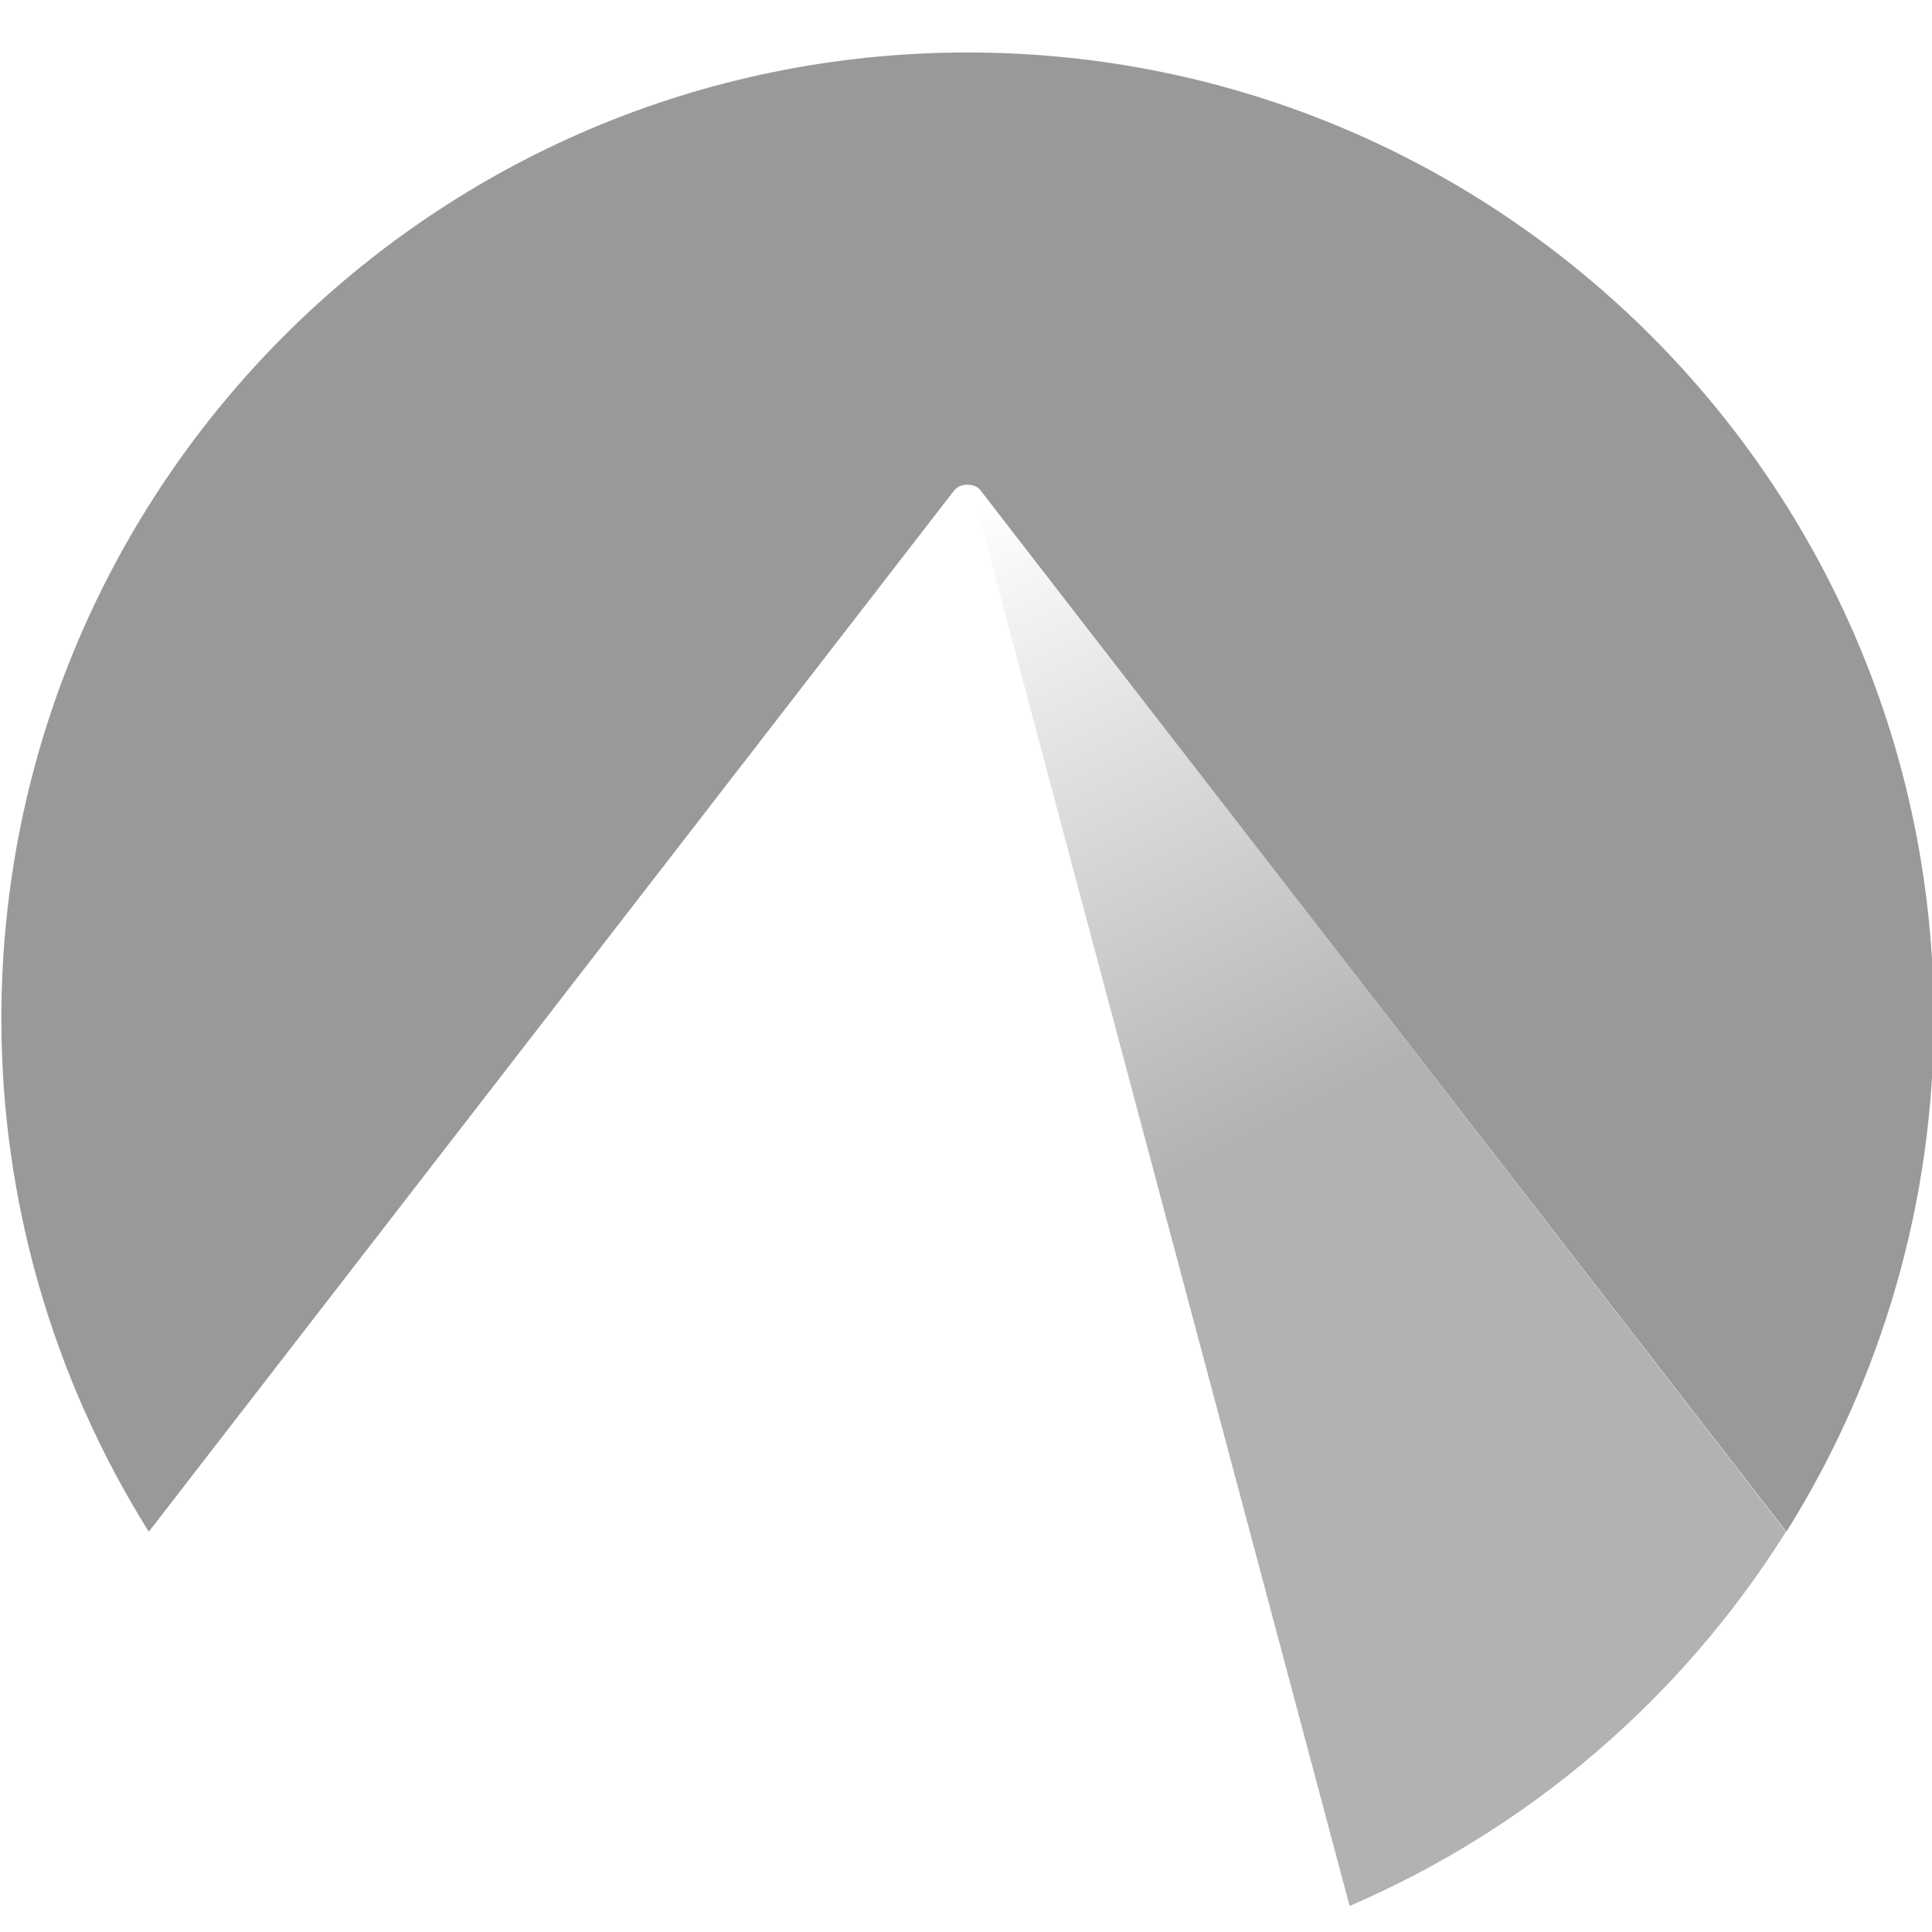
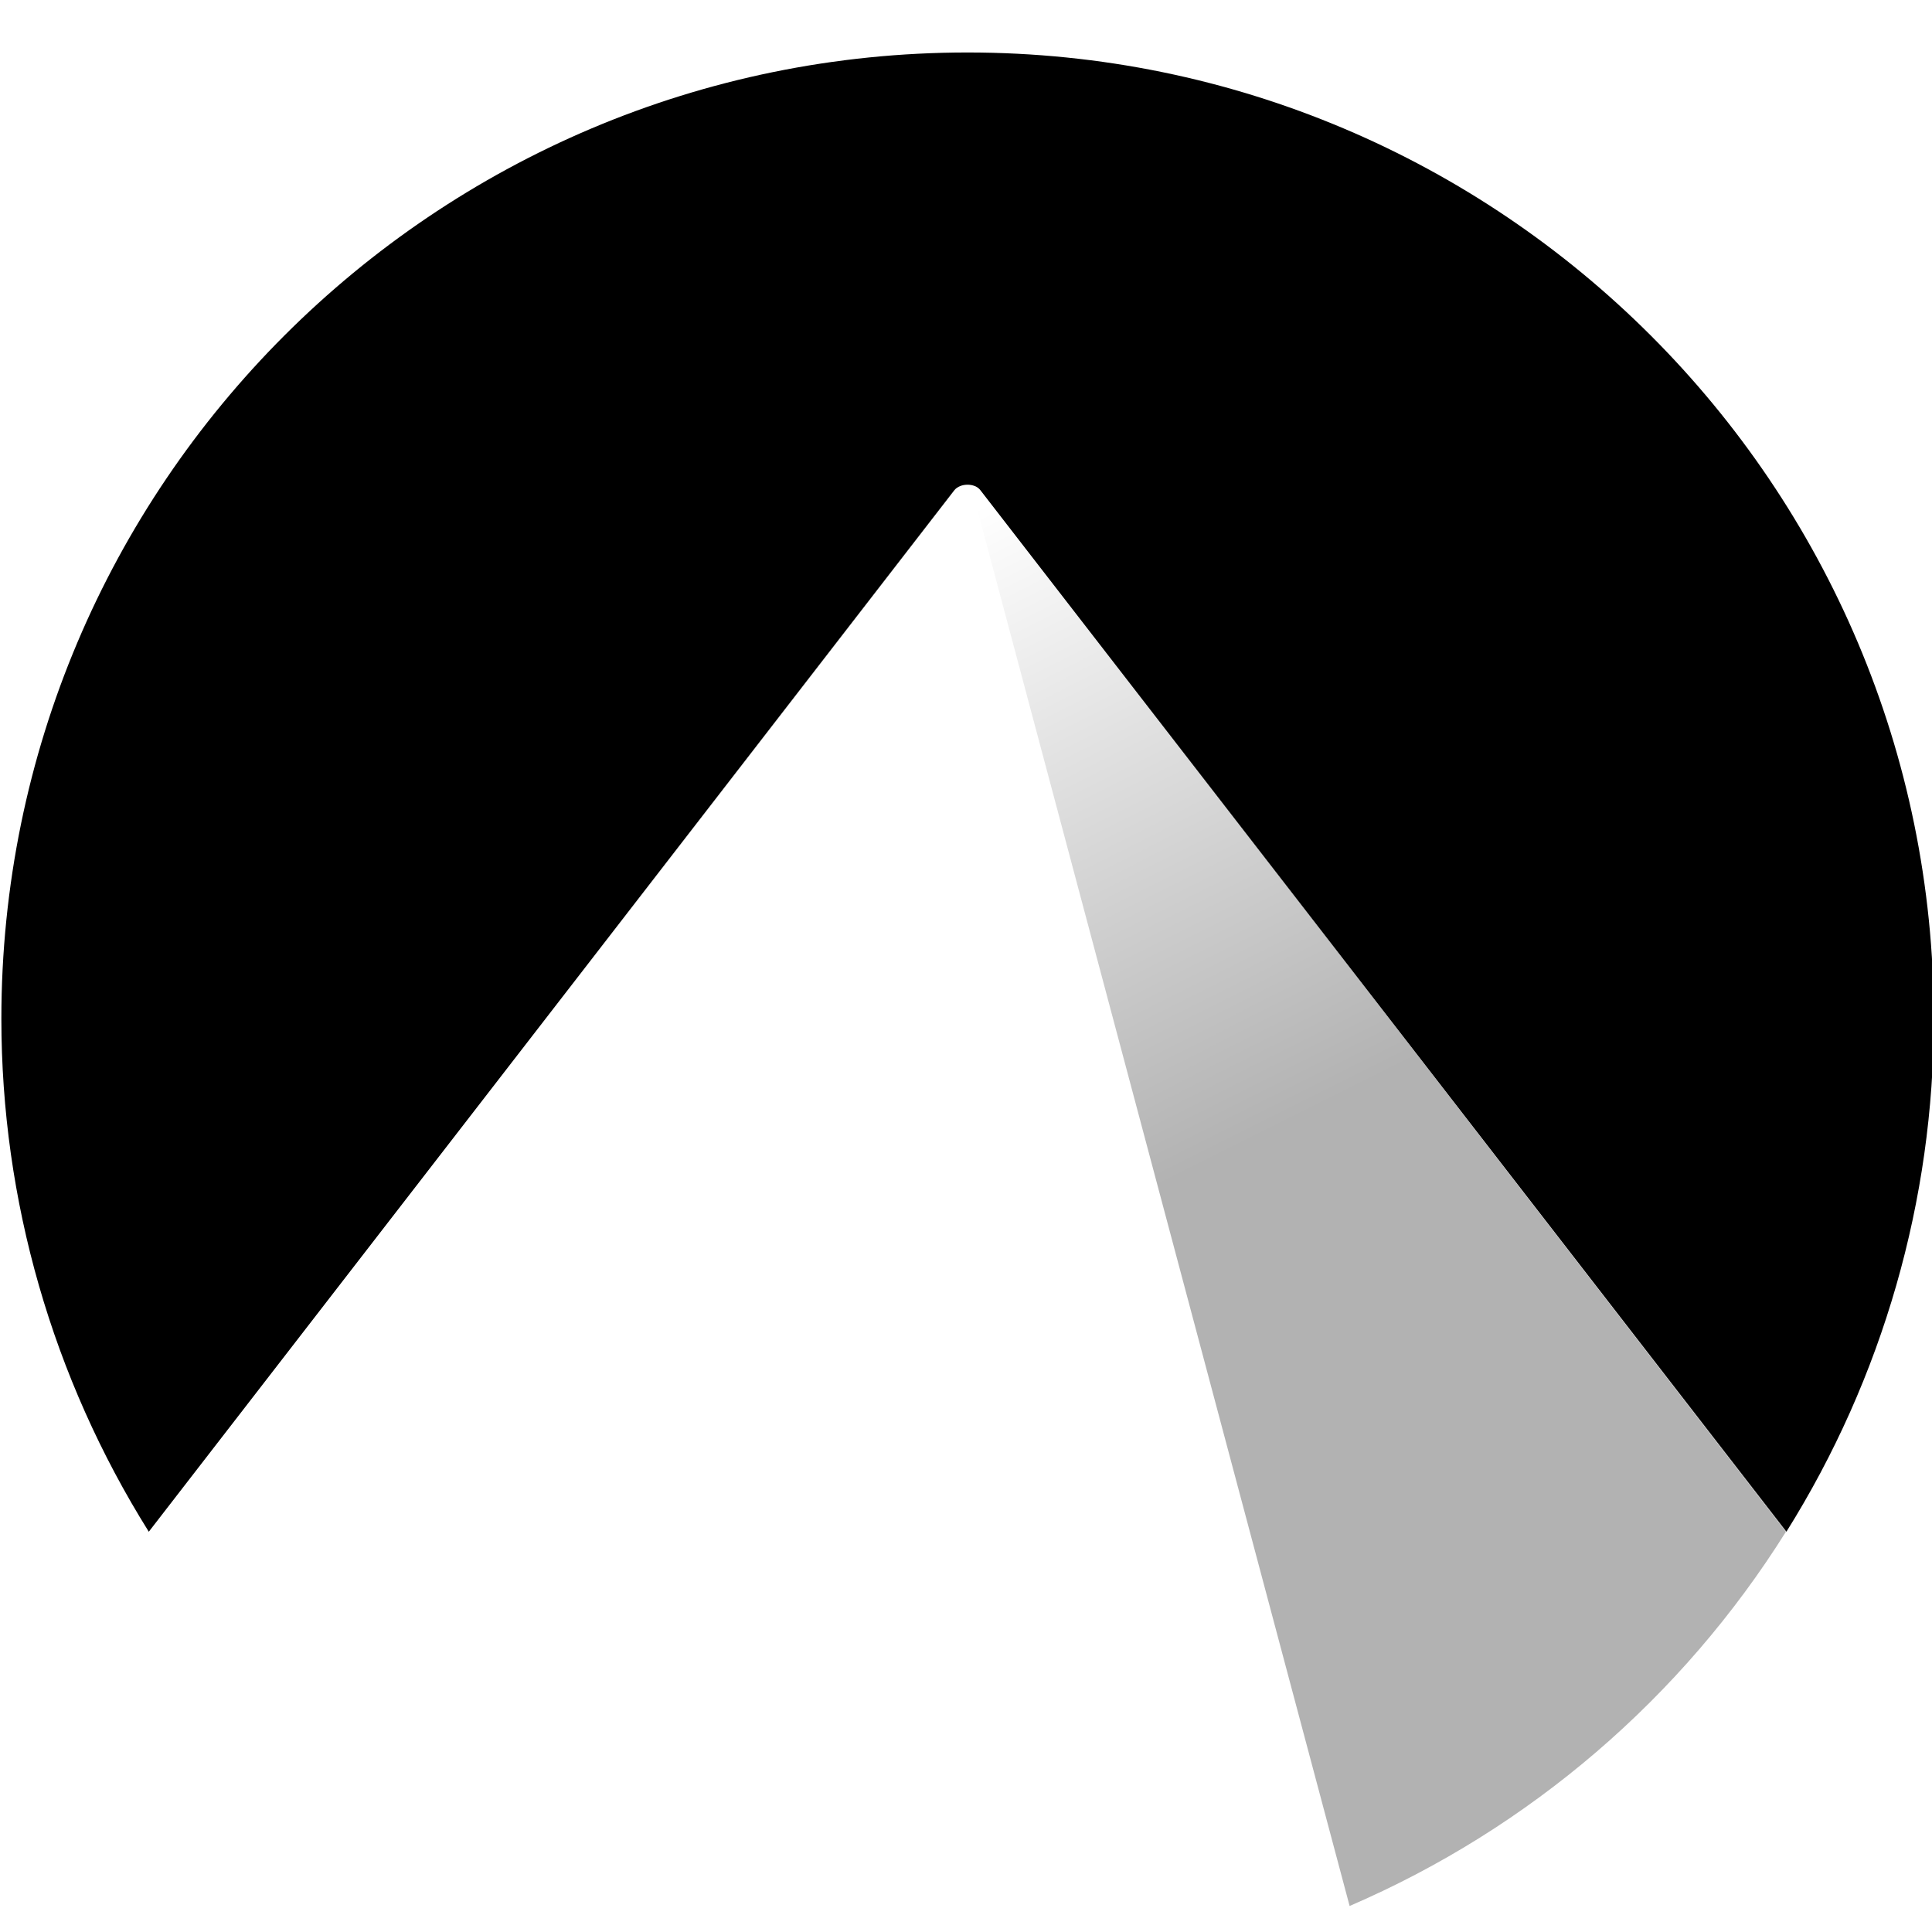
<svg xmlns="http://www.w3.org/2000/svg" xmlns:xlink="http://www.w3.org/1999/xlink" width="16" height="16" viewBox="0 0 4.233 4.233" version="1.1" id="svg1468">
  <defs id="defs1462">
    <linearGradient xlink:href="#linearGradient6924" id="linearGradient6918" x1="42519.285" y1="-7078.789" x2="42575.336" y2="-6966.931" gradientUnits="userSpaceOnUse" />
    <linearGradient id="linearGradient6924">
      <stop style="stop-color:#2185d0;stop-opacity:0" offset="0" id="stop6920" />
      <stop id="stop6926" offset="0.495" style="stop-color:#2185d0;stop-opacity:0.489" />
      <stop style="stop-color:#2185d0;stop-opacity:0.633" offset="1" id="stop6922" />
    </linearGradient>
    <linearGradient xlink:href="#linearGradient6924-6" id="linearGradient6918-3" x1="42519.285" y1="-7078.789" x2="42575.336" y2="-6966.931" gradientUnits="userSpaceOnUse" gradientTransform="matrix(0.02427861,0,0,0.02427861,-1030.149,172.966)" />
    <linearGradient id="linearGradient6924-6">
      <stop style="stop-color:#000000;stop-opacity:0;" offset="0" id="stop6920-7" />
      <stop id="stop6926-5" offset="0.495" style="stop-color:#000000;stop-opacity:0.3;" />
      <stop style="stop-color:#000000;stop-opacity:0.3;" offset="1" id="stop6922-3" />
    </linearGradient>
  </defs>
-   <path id="path360787" style="fill:#999999;fill-opacity:1;stroke-width:1.56;paint-order:markers fill stroke;stop-color:#000000" d="m 2.12,0.115 c -1.169,0 -2.117,0.948 -2.117,2.117 0,0.398 0.112,0.787 0.323,1.124 L 2.091,1.074 c 0.013,-0.016 0.045,-0.016 0.057,0 L 3.914,3.356 C 4.125,3.019 4.237,2.629 4.237,2.232 c 0,-1.169 -0.948,-2.117 -2.117,-2.117 z" />
+   <path id="path360787" style="fill:#000000;fill-opacity:1;stroke-width:1.56;paint-order:markers fill stroke;stop-color:#000000" d="m 2.12,0.115 c -1.169,0 -2.117,0.948 -2.117,2.117 0,0.398 0.112,0.787 0.323,1.124 L 2.091,1.074 c 0.013,-0.016 0.045,-0.016 0.057,0 L 3.914,3.356 C 4.125,3.019 4.237,2.629 4.237,2.232 c 0,-1.169 -0.948,-2.117 -2.117,-2.117 z" />
  <path id="path6733-5" style="font-variation-settings:normal;vector-effect:none;fill:url(#linearGradient6918-3);fill-opacity:1;stroke:none;stroke-width:0.089;stroke-linecap:butt;stroke-linejoin:miter;stroke-miterlimit:2;stroke-dasharray:none;stroke-dashoffset:0;stroke-opacity:1;paint-order:stroke markers fill;stop-color:#000000" d="m 2.16,1.103 a 0.018,0.014 0 0 0 -0.018,0.016 L 2.957,4.176 A 2.117,2.117 0 0 0 3.913,3.356 L 2.176,1.11 a 0.018,0.014 0 0 0 -0.016,-0.007 z" />
</svg>
